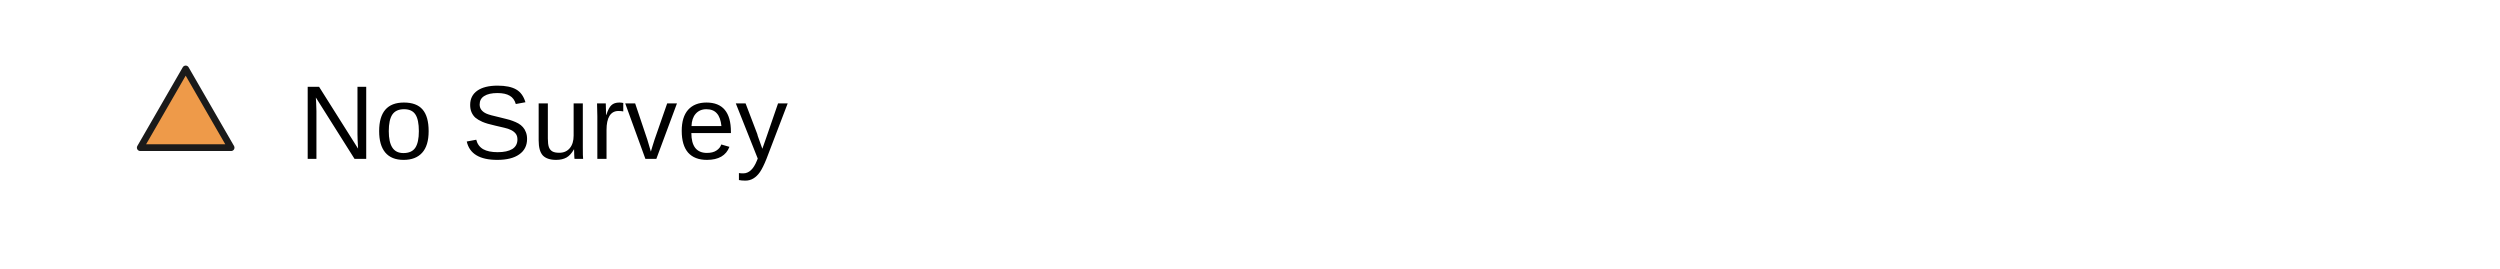
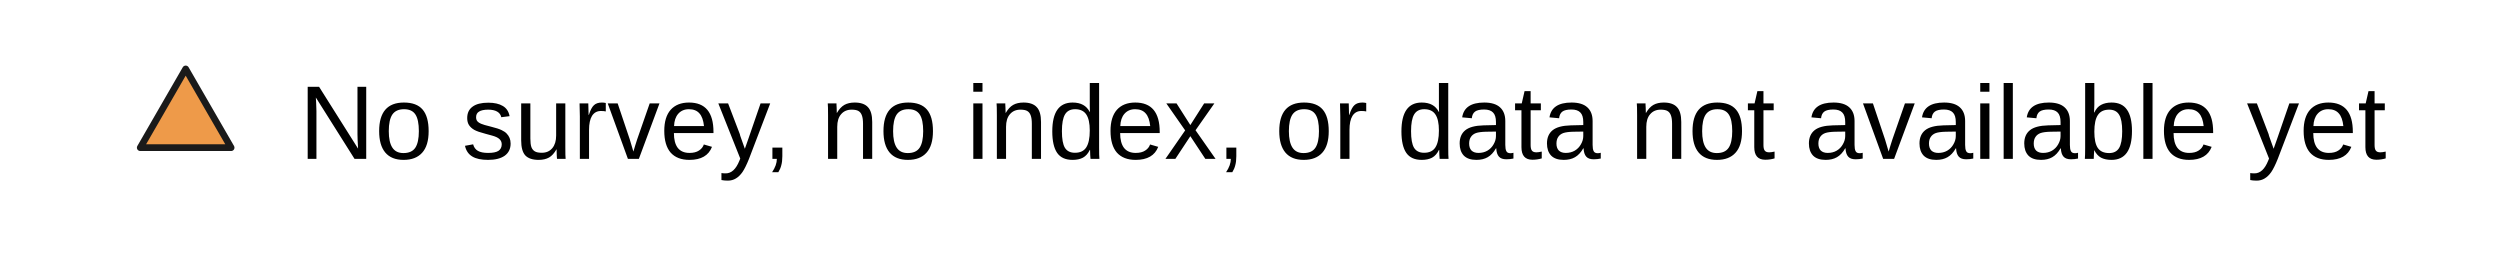
<svg xmlns="http://www.w3.org/2000/svg" class="svglite" width="263.62pt" height="28.35pt" viewBox="0 0 263.62 28.35">
  <defs>
    <style type="text/css">
    .svglite line, .svglite polyline, .svglite polygon, .svglite path, .svglite rect, .svglite circle {
      fill: none;
      stroke: #000000;
      stroke-linecap: round;
      stroke-linejoin: round;
      stroke-miterlimit: 10.00;
    }
  </style>
  </defs>
  <rect width="100%" height="100%" style="stroke: none; fill: #FFFFFF;" />
  <defs>
    <clipPath id="cpMC4wMHwyNjMuNjJ8MC4wMHwyOC4zNQ==">
      <rect x="0.00" y="0.00" width="263.62" height="28.35" />
    </clipPath>
  </defs>
  <g clip-path="url(#cpMC4wMHwyNjMuNjJ8MC4wMHwyOC4zNQ==)">
    <rect x="0" y="0.00" width="263.62" height="28.35" style="stroke-width: 1.07; stroke: #FFFFFF; fill: #FFFFFF;" />
  </g>
  <defs>
    <clipPath id="cpOC4yMnwyNTguMTR8NS40OHwyMC4xMw==">
      <rect x="8.22" y="5.48" width="249.92" height="14.65" />
    </clipPath>
  </defs>
  <g clip-path="url(#cpOC4yMnwyNTguMTR8NS40OHwyMC4xMw==)">
    <rect x="8.22" y="5.48" width="249.92" height="14.65" style="stroke-width: 1.07; stroke: none; fill: #FFFFFF;" />
    <polyline points="8.22,18.30 258.14,18.30 " style="stroke-width: 0.53; stroke: #FFFFFF; stroke-linecap: butt;" />
    <polyline points="8.22,14.63 258.14,14.63 " style="stroke-width: 0.53; stroke: #FFFFFF; stroke-linecap: butt;" />
    <polyline points="8.22,10.97 258.14,10.97 " style="stroke-width: 0.53; stroke: #FFFFFF; stroke-linecap: butt;" />
    <polyline points="8.22,7.31 258.14,7.31 " style="stroke-width: 0.53; stroke: #FFFFFF; stroke-linecap: butt;" />
    <polyline points="37.52,20.13 37.52,5.48 " style="stroke-width: 0.53; stroke: #FFFFFF; stroke-linecap: butt;" />
    <polyline points="97.31,20.13 97.31,5.48 " style="stroke-width: 0.53; stroke: #FFFFFF; stroke-linecap: butt;" />
    <polyline points="157.10,20.13 157.10,5.48 " style="stroke-width: 0.53; stroke: #FFFFFF; stroke-linecap: butt;" />
    <polyline points="216.89,20.13 216.89,5.48 " style="stroke-width: 0.53; stroke: #FFFFFF; stroke-linecap: butt;" />
    <polyline points="8.22,20.13 258.14,20.13 " style="stroke-width: 1.07; stroke: #FFFFFF; stroke-linecap: butt;" />
    <polyline points="8.22,16.47 258.14,16.47 " style="stroke-width: 1.07; stroke: #FFFFFF; stroke-linecap: butt;" />
    <polyline points="8.22,12.80 258.14,12.80 " style="stroke-width: 1.07; stroke: #FFFFFF; stroke-linecap: butt;" />
    <polyline points="8.22,9.14 258.14,9.14 " style="stroke-width: 1.07; stroke: #FFFFFF; stroke-linecap: butt;" />
    <polyline points="8.22,5.48 258.14,5.48 " style="stroke-width: 1.07; stroke: #FFFFFF; stroke-linecap: butt;" />
    <polyline points="67.41,20.13 67.41,5.48 " style="stroke-width: 1.07; stroke: #FFFFFF; stroke-linecap: butt;" />
    <polyline points="127.20,20.13 127.20,5.48 " style="stroke-width: 1.07; stroke: #FFFFFF; stroke-linecap: butt;" />
    <polyline points="186.99,20.13 186.99,5.48 " style="stroke-width: 1.07; stroke: #FFFFFF; stroke-linecap: butt;" />
    <polyline points="246.78,20.13 246.78,5.48 " style="stroke-width: 1.07; stroke: #FFFFFF; stroke-linecap: butt;" />
    <line x1="127.20" y1="12.80" x2="246.78" y2="12.80" style="stroke-width: 1.92; stroke: #FFFFFF; stroke-linecap: butt;" />
    <polygon points="19.58,7.27 24.37,15.57 14.79,15.57 " style="stroke-width: 0.71; stroke: #1A1A1A; fill: #EE9A49;" />
-     <text x="31.54" y="16.75" style="font-size: 11.04px; font-family: Arial;" textLength="51.49px" lengthAdjust="spacingAndGlyphs">No Survey</text>
+     <text x="31.54" y="16.75" style="font-size: 11.04px; font-family: Arial;" textLength="219.93px" lengthAdjust="spacingAndGlyphs">No survey, no index, or data not available yet</text>
  </g>
  <g clip-path="url(#cpMC4wMHwyNjMuNjJ8MC4wMHwyOC4zNQ==)">
</g>
</svg>
